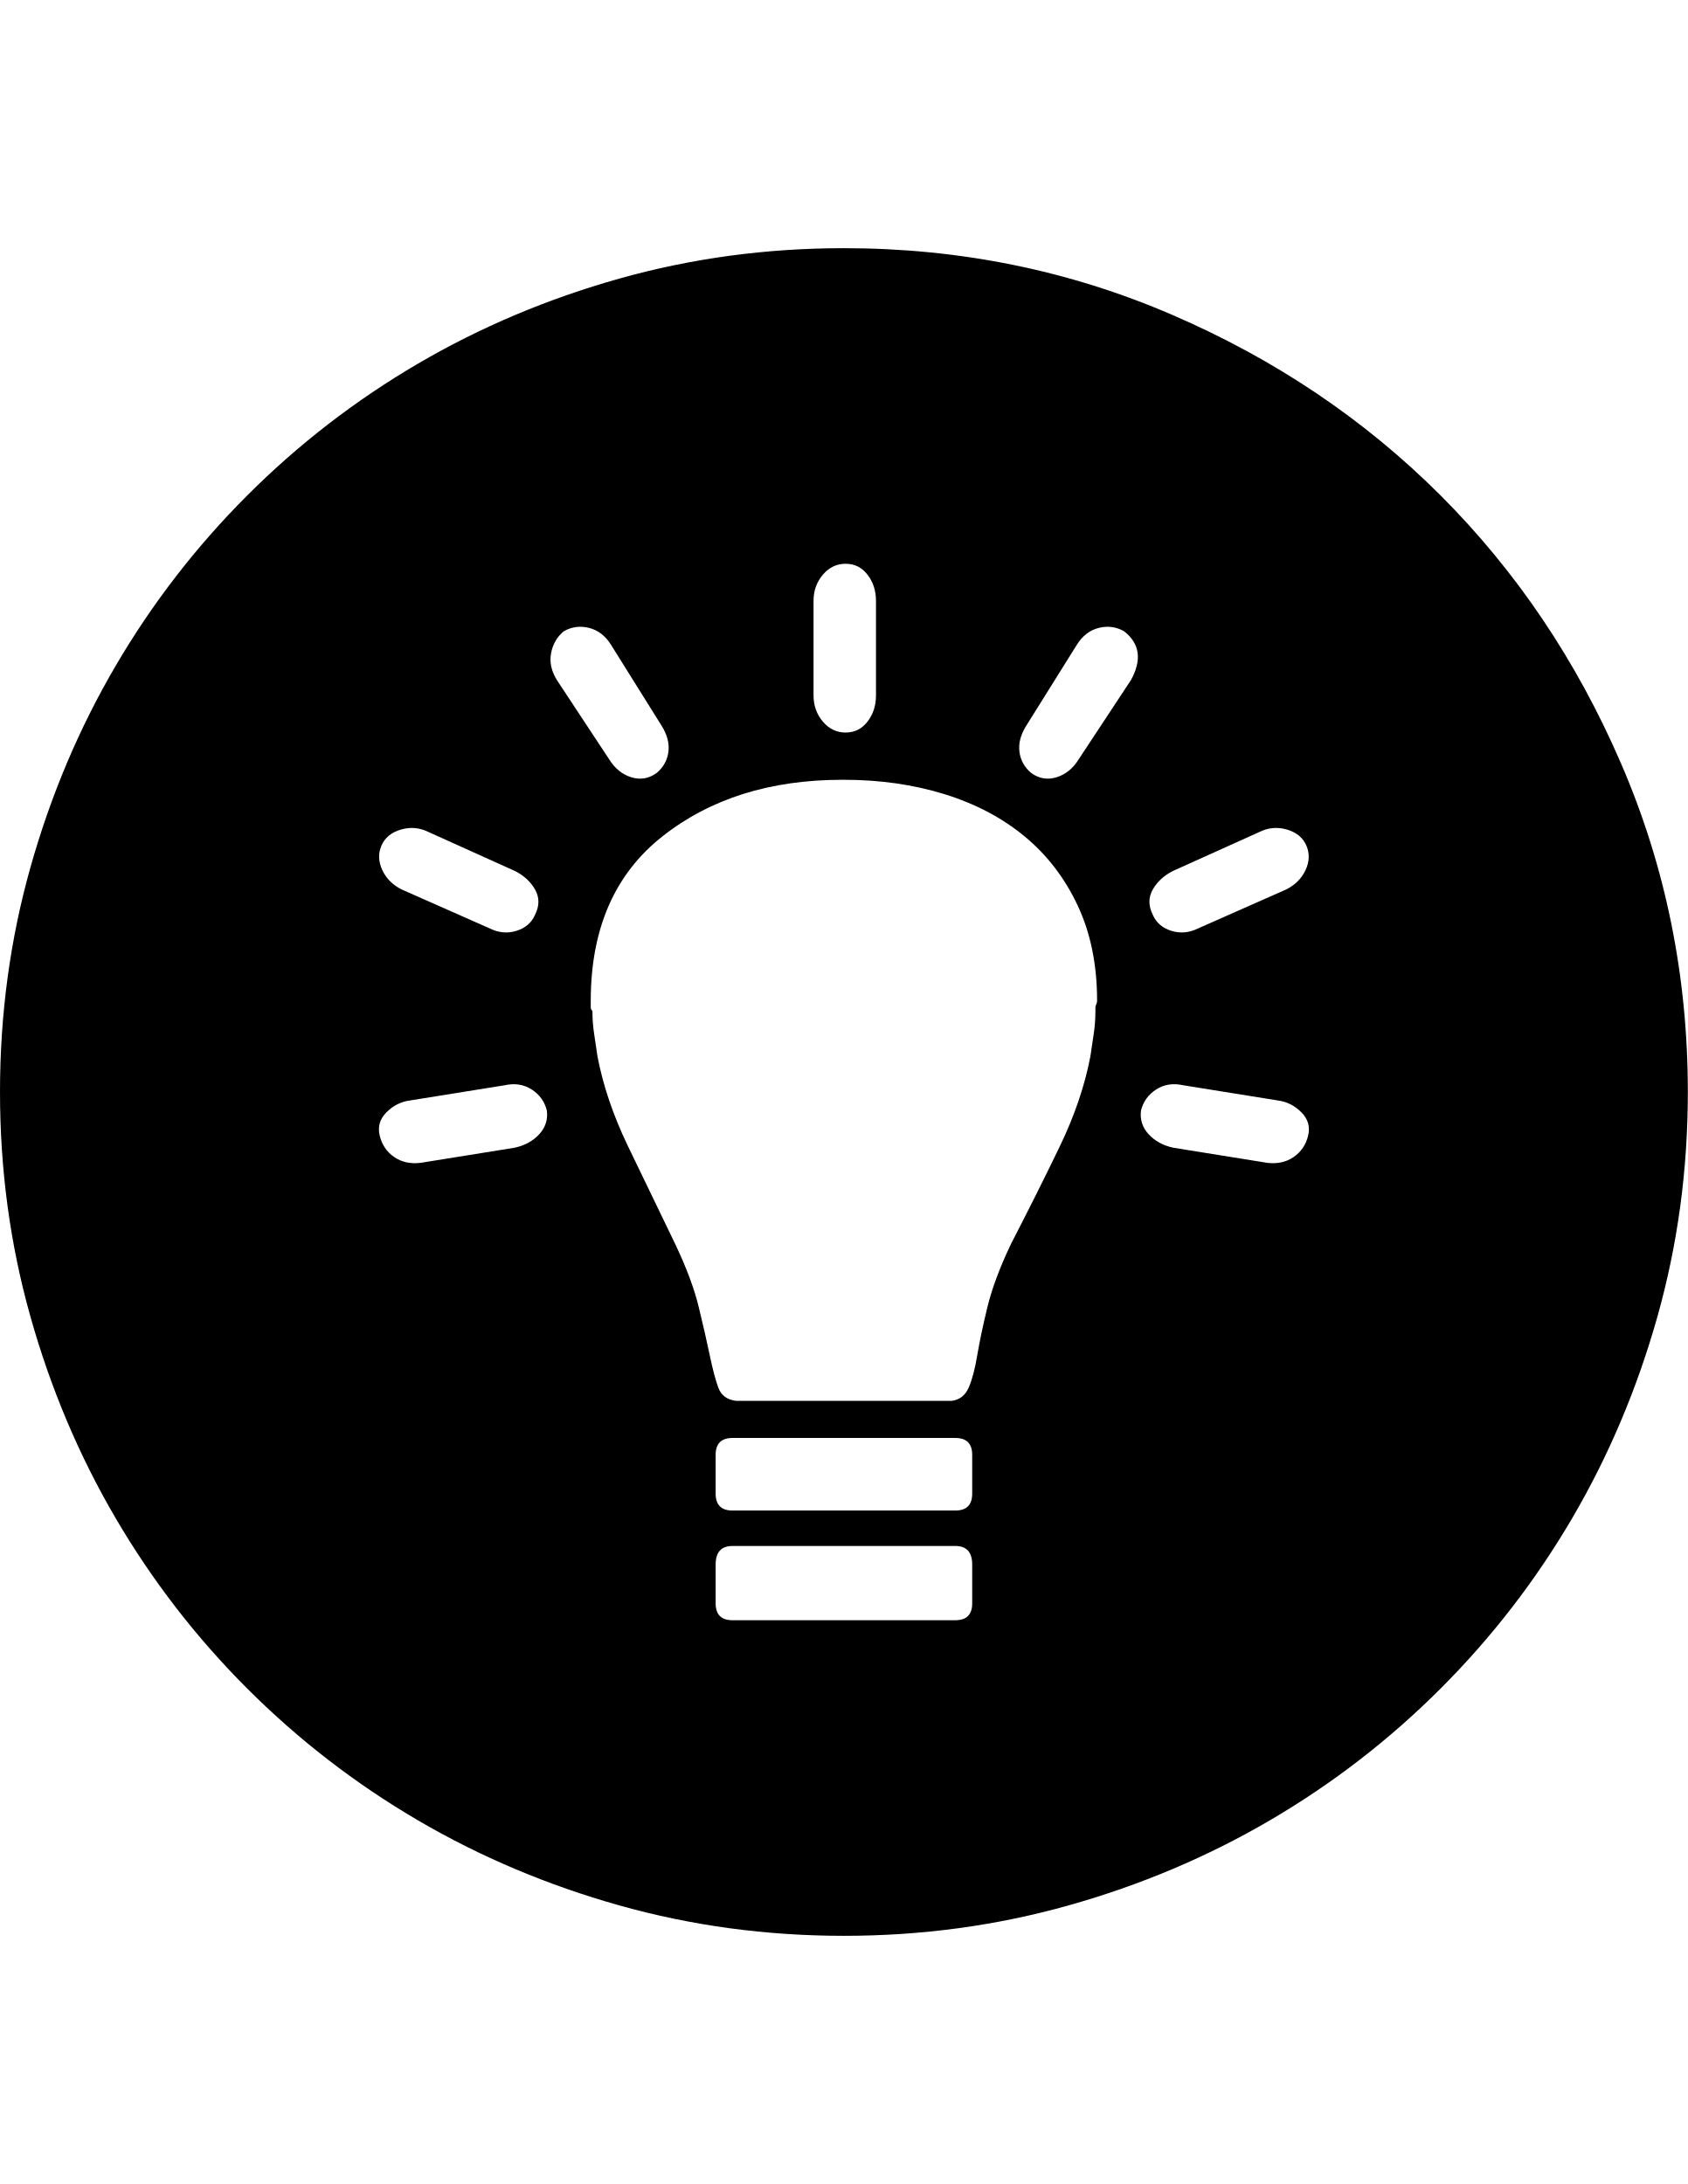
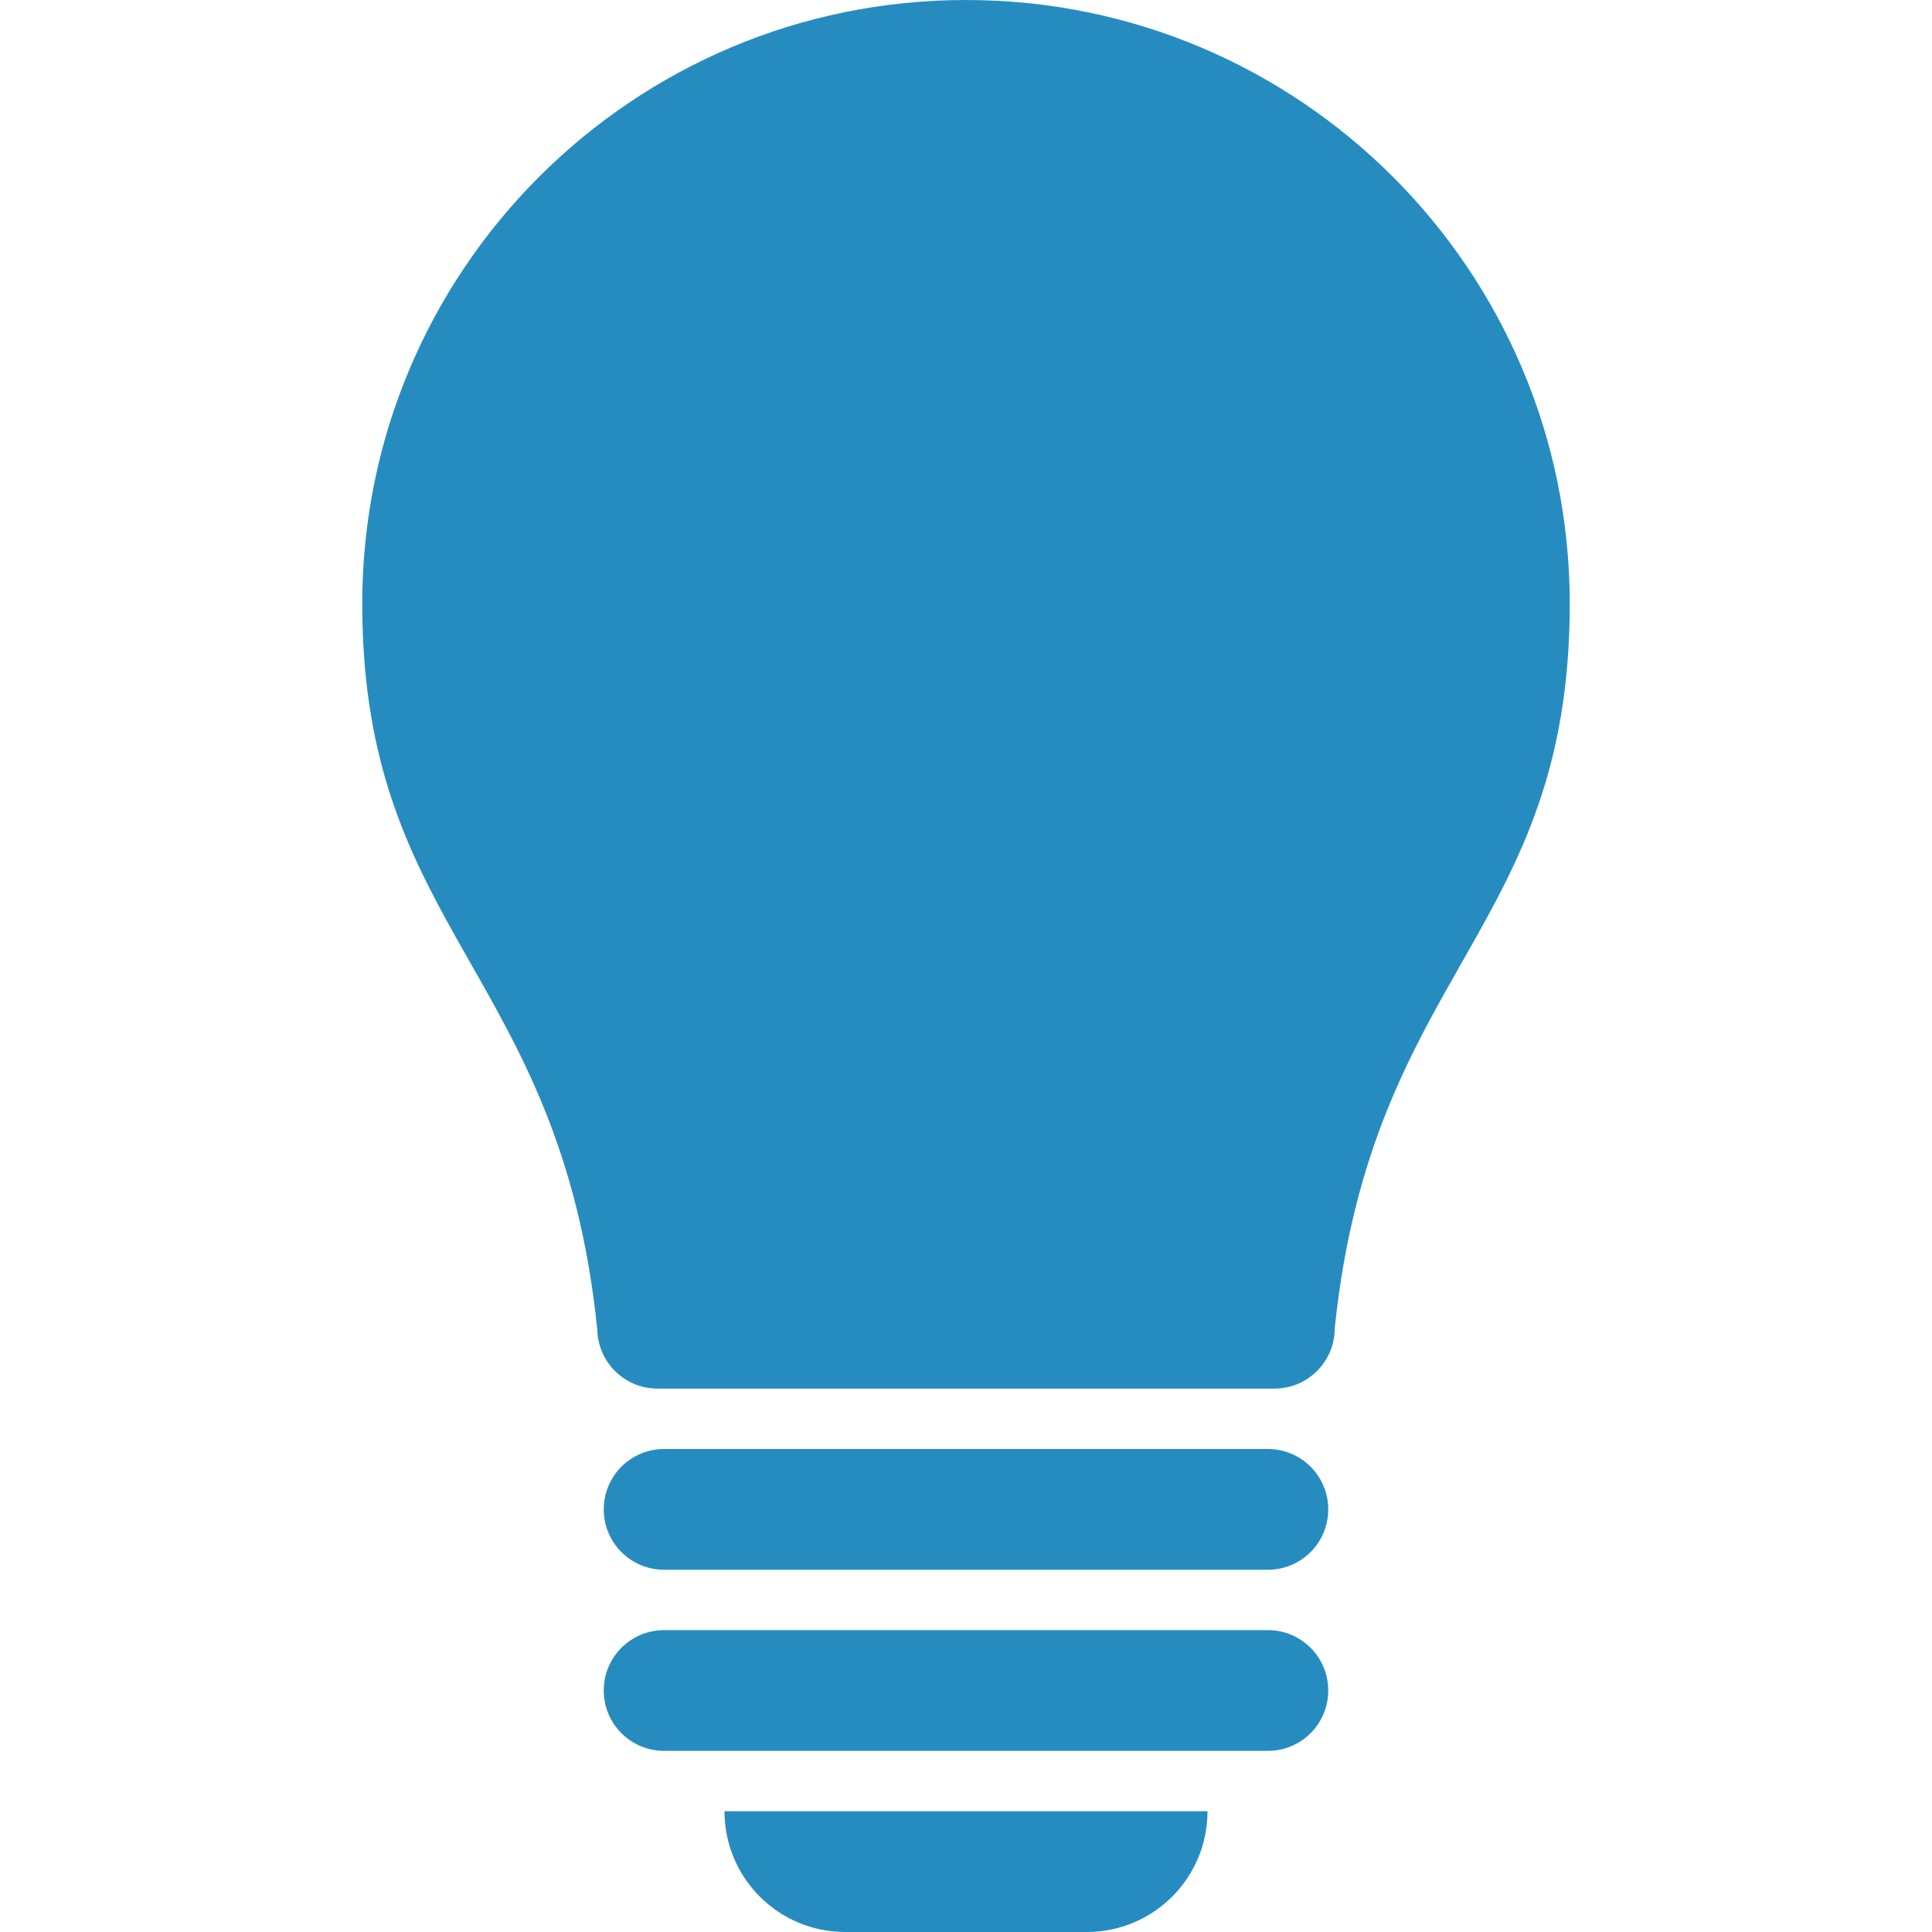
- <svg xmlns="http://www.w3.org/2000/svg" version="1.1" id="Capa_1" x="0px" y="0px" width="612px" height="792px" viewBox="0 0 612 792" enable-background="new 0 0 612 792" xml:space="preserve">
-   <path d="M466.344,322.56c3.266-1.632,5.61-3.978,7.038-7.038s1.53-6.018,0.306-8.874c-1.224-2.856-3.568-4.794-7.036-5.814  c-3.47-1.02-6.834-0.714-10.1,0.918l-31.212,14.076c-3.264,1.632-5.712,3.876-7.344,6.732s-1.632,5.916,0,9.18  c1.224,2.856,3.468,4.794,6.73,5.814c3.266,1.021,6.528,0.714,9.792-0.918L466.344,322.56L466.344,322.56z M459.612,421.704  c3.672,0.408,6.834-0.306,9.484-2.143c2.652-1.837,4.388-4.387,5.202-7.649c0.816-3.264,0-6.12-2.448-8.568  c-2.446-2.447-5.304-3.876-8.566-4.284l-34.272-5.508c-3.672-0.816-6.936-0.306-9.792,1.53c-2.854,1.836-4.69,4.386-5.508,7.65  c-0.408,3.264,0.51,6.118,2.754,8.566s5.202,4.08,8.874,4.896L459.612,421.704L459.612,421.704z M410.04,246.672  c4.08-7.344,3.264-13.26-2.448-17.748c-2.854-1.632-5.916-2.04-9.18-1.224c-3.264,0.816-5.916,2.856-7.956,6.12l-18.36,29.376  c-2.04,3.264-2.854,6.426-2.446,9.486c0.406,3.06,1.836,5.61,4.282,7.65c2.856,2.04,5.916,2.55,9.182,1.53  c3.264-1.021,5.916-3.162,7.956-6.426L410.04,246.672L410.04,246.672z M397.8,362.952c0-13.056-2.346-24.582-7.038-34.578  c-4.69-9.996-11.118-18.36-19.276-25.092c-8.16-6.732-17.852-11.832-29.07-15.3c-11.22-3.468-23.358-5.202-36.414-5.202h-0.612  c-26.112,0-47.838,6.834-65.178,20.502s-26.01,33.558-26.01,59.67v2.448c0,0.408,0.204,0.816,0.612,1.224  c0,2.856,0.204,5.61,0.612,8.262c0.408,2.652,0.816,5.406,1.224,8.262c2.04,10.608,5.712,21.42,11.016,32.436  c5.304,11.016,11.016,22.848,17.136,35.496c4.08,8.568,6.936,16.218,8.568,22.95c1.632,6.73,2.958,12.546,3.978,17.44  c1.02,4.896,2.04,8.772,3.06,11.628c1.02,2.856,3.162,4.488,6.426,4.896h78.336c2.856-0.408,4.896-2.04,6.12-4.896  c1.224-2.854,2.244-6.73,3.06-11.628c0.816-4.896,2.04-10.71,3.672-17.44c1.634-6.732,4.488-14.382,8.568-22.95  c6.528-12.648,12.444-24.48,17.748-35.496s8.977-21.828,11.016-32.436c0.408-2.856,0.816-5.61,1.226-8.262  c0.408-2.652,0.61-5.406,0.61-8.262V365.4c0-0.408,0.104-0.816,0.308-1.224C397.698,363.768,397.8,363.36,397.8,362.952z   M352.512,527.58c0-4.08-2.04-6.12-6.12-6.12h-80.784c-4.08,0-6.12,2.04-6.12,6.12v14.076c0,4.08,2.04,6.12,6.12,6.12h80.784  c4.08,0,6.12-2.04,6.12-6.12V527.58z M352.512,567.36c0-4.488-2.04-6.732-6.12-6.732h-80.784c-4.08,0-6.12,2.244-6.12,6.732v14.074  c0,4.08,2.04,6.12,6.12,6.12h80.784c4.08,0,6.12-2.04,6.12-6.12V567.36z M204.408,228.924c-2.448,2.04-3.978,4.692-4.59,7.956  c-0.612,3.264,0.102,6.528,2.142,9.792l18.972,28.764c2.04,3.264,4.692,5.406,7.956,6.426c3.264,1.02,6.324,0.51,9.18-1.53  c2.448-2.04,3.876-4.59,4.284-7.65c0.408-3.06-0.408-6.222-2.448-9.486l-18.36-29.376c-2.04-3.264-4.692-5.304-7.956-6.12  C210.324,226.884,207.264,227.292,204.408,228.924z M186.66,416.196c3.672-0.816,6.63-2.448,8.874-4.896  c2.244-2.448,3.162-5.304,2.754-8.566c-0.816-3.266-2.652-5.814-5.508-7.65c-2.856-1.836-6.12-2.346-9.792-1.53l-34.272,5.508  c-3.264,0.408-6.12,1.837-8.568,4.284c-2.448,2.448-3.264,5.306-2.448,8.568c0.816,3.264,2.55,5.812,5.202,7.649  c2.652,1.836,5.814,2.551,9.486,2.143L186.66,416.196L186.66,416.196z M138.312,306.648c-1.224,2.856-1.122,5.814,0.306,8.874  c1.428,3.06,3.774,5.406,7.038,7.038l31.824,14.076c3.264,1.632,6.528,1.938,9.792,0.918s5.508-2.958,6.732-5.814  c1.632-3.264,1.632-6.324,0-9.18c-1.632-2.856-4.08-5.1-7.344-6.732l-31.212-14.076c-3.264-1.632-6.63-1.938-10.098-0.918  C141.882,301.854,139.536,303.792,138.312,306.648z M294.984,252.18c0,3.672,1.122,6.834,3.366,9.486  c2.244,2.652,4.998,3.978,8.262,3.978c3.264,0,5.916-1.326,7.956-3.978s3.06-5.814,3.06-9.486v-34.272  c0-3.672-1.02-6.834-3.06-9.486c-2.04-2.652-4.692-3.978-7.956-3.978c-3.264,0-6.02,1.326-8.262,3.978  c-2.244,2.652-3.366,5.814-3.366,9.486V252.18z M306,90c42.024,0,81.702,8.058,119.034,24.174  c37.332,16.116,69.768,37.944,97.308,65.484s49.368,59.976,65.484,97.308S612,353.976,612,396c0,28.152-3.672,55.284-11.016,81.396  c-7.346,26.11-17.646,50.488-30.906,73.134c-13.26,22.644-29.172,43.248-47.736,61.812c-18.562,18.564-39.168,34.478-61.812,47.736  c-22.646,13.26-47.022,23.562-73.135,30.906C361.284,698.328,334.152,702,306,702c-28.152,0-55.284-3.672-81.396-11.016  c-26.112-7.346-50.49-17.646-73.134-30.906c-22.644-13.26-43.248-29.172-61.812-47.736c-18.564-18.562-34.476-39.168-47.736-61.812  c-13.26-22.646-23.562-47.022-30.906-73.134C3.672,451.284,0,424.152,0,396c0-28.152,3.672-55.284,11.016-81.396  c7.344-26.112,17.646-50.49,30.906-73.134c13.26-22.644,29.172-43.248,47.736-61.812c18.564-18.564,39.168-34.476,61.812-47.736  c22.644-13.26,47.022-23.562,73.134-30.906C250.716,93.672,277.848,90,306,90z" />
+ <svg xmlns="http://www.w3.org/2000/svg" version="1.1" id="Layer_1" x="0px" y="0px" width="512px" height="512px" viewBox="0 0 512 512" enable-background="new 0 0 512 512" xml:space="preserve">
+   <path d="M416,160c0,87-52.438,97.125-62.281,192c0,8.844-7.156,16-16,16H174.281c-8.844,0-16-7.156-16-16h-0.031  C148.438,257.125,96,247,96,160C96,71.625,167.625,0,256,0S416,71.625,416,160z M336,384H176c-8.844,0-16,7.156-16,16  s7.156,16,16,16h160c8.844,0,16-7.156,16-16S344.844,384,336,384z M336,432H176c-8.844,0-16,7.156-16,16s7.156,16,16,16h160  c8.844,0,16-7.156,16-16S344.844,432,336,432z M224,512h64c17.688,0,32-14.313,32-32H192C192,497.688,206.313,512,224,512z" style="fill: rgb(38, 140, 192)" />
</svg>
